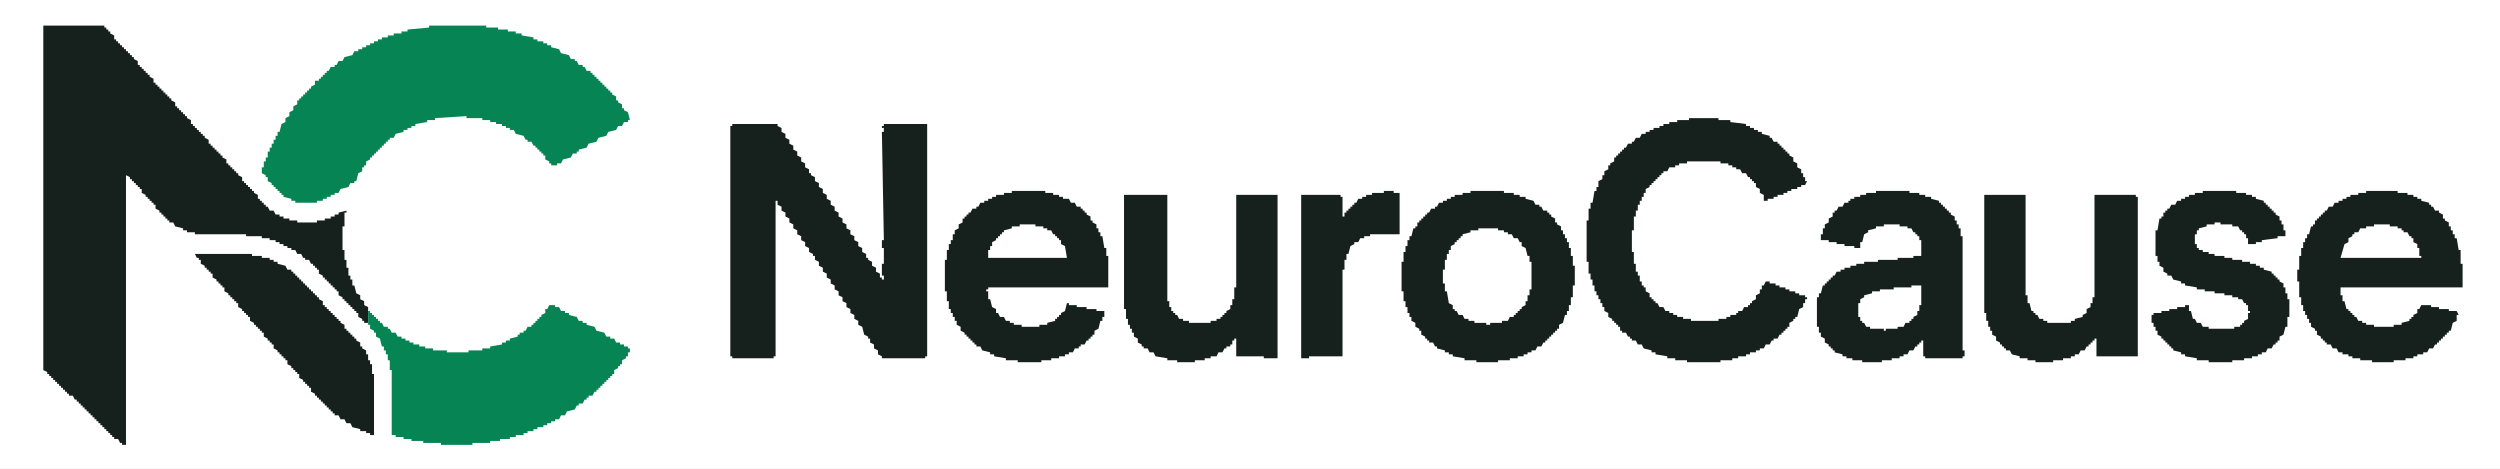
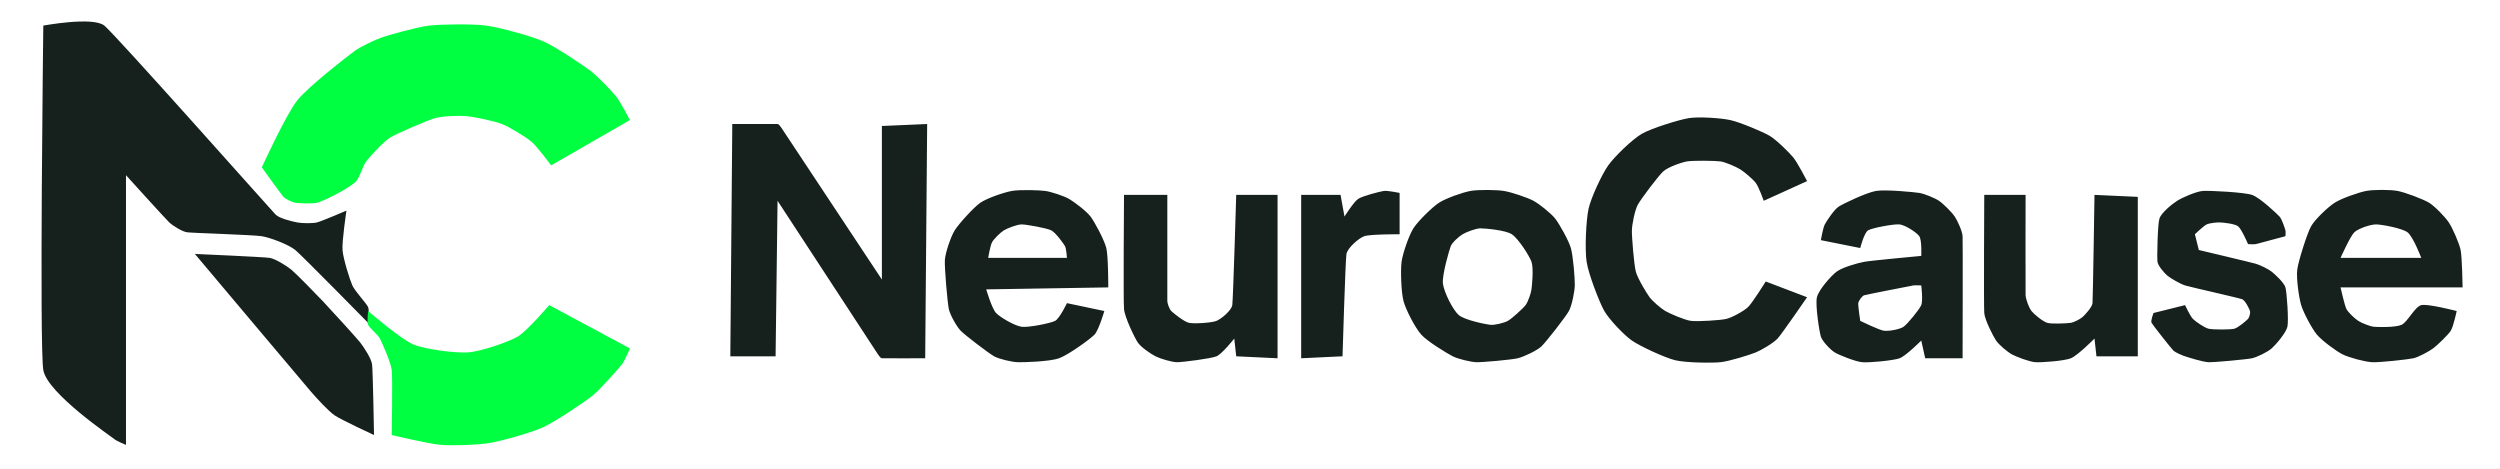
<svg xmlns="http://www.w3.org/2000/svg" width="1270" height="238" viewBox="0 0 1270 238">
  <rect x="0" y="0" width="1270" height="238" rx="0" fill="#FFFFFF" />
  <g transform="translate(0 0) scale(1)">
-     <path fill="#16211D" fill-rule="evenodd" d="M22 13 L53 13 L53 14 L54 14 L54 15 L55 15 L55 16 L56 16 L56 17 L58 18 L58 20 L59 20 L59 21 L60 21 L60 22 L61 22 L61 23 L62 23 L62 24 L63 24 L63 25 L64 25 L64 26 L65 26 L65 27 L66 27 L66 28 L67 28 L67 29 L68 29 L68 30 L70 31 L70 33 L71 33 L71 34 L72 34 L72 35 L73 35 L73 36 L74 36 L74 37 L75 37 L75 38 L76 38 L76 39 L78 40 L78 42 L79 42 L79 43 L80 43 L80 44 L81 44 L81 45 L82 45 L82 46 L83 46 L83 47 L84 47 L84 48 L85 48 L85 49 L86 49 L86 50 L87 50 L87 51 L89 52 L89 54 L90 54 L90 55 L91 55 L91 56 L92 56 L92 57 L93 57 L93 58 L94 58 L94 59 L95 59 L95 60 L97 61 L97 63 L98 63 L98 64 L99 64 L99 65 L100 65 L100 66 L101 66 L101 67 L102 67 L102 68 L103 68 L103 69 L104 69 L104 70 L106 71 L106 73 L107 73 L107 74 L108 74 L108 75 L109 75 L109 76 L110 76 L110 77 L111 77 L111 78 L112 78 L112 79 L113 79 L113 80 L115 81 L115 83 L116 83 L116 84 L117 84 L117 85 L118 85 L118 86 L119 86 L119 87 L120 87 L120 88 L121 88 L121 89 L123 90 L123 92 L124 92 L124 93 L125 93 L125 94 L126 94 L126 95 L127 95 L127 96 L128 96 L128 97 L129 97 L129 98 L131 99 L131 101 L132 101 L132 102 L133 102 L133 103 L134 103 L134 104 L135 104 L135 105 L136 105 L137 107 L139 107 L140 109 L142 109 L142 110 L144 110 L144 111 L147 111 L147 112 L151 112 L151 113 L161 113 L161 112 L165 112 L165 111 L168 111 L168 110 L170 110 L170 109 L172 109 L172 108 L176 107 L176 108 L175 108 L175 115 L174 115 L174 127 L175 127 L175 132 L176 132 L176 136 L177 136 L177 140 L178 140 L178 142 L179 142 L179 145 L180 145 L181 149 L183 150 L183 152 L185 153 L185 155 L187 156 L187 164 L185 164 L185 163 L184 163 L184 162 L182 161 L182 159 L181 159 L181 158 L180 158 L180 157 L179 157 L179 156 L178 156 L178 155 L177 155 L177 154 L176 154 L176 153 L175 153 L175 152 L174 152 L174 151 L172 150 L172 148 L171 148 L171 147 L170 147 L170 146 L169 146 L169 145 L168 145 L168 144 L167 144 L167 143 L166 143 L166 142 L165 142 L165 141 L164 141 L164 140 L162 139 L162 137 L161 137 L161 136 L160 136 L160 135 L159 135 L159 134 L158 134 L157 132 L155 132 L155 131 L154 131 L153 129 L151 129 L150 127 L148 127 L148 126 L146 126 L146 125 L144 125 L144 124 L142 124 L142 123 L140 123 L140 122 L137 122 L137 121 L133 121 L133 120 L125 120 L125 119 L99 119 L99 118 L95 118 L95 117 L93 117 L93 116 L89 115 L88 113 L86 113 L86 112 L85 112 L85 111 L84 111 L84 110 L83 110 L83 109 L82 109 L82 108 L81 108 L81 107 L79 106 L79 104 L78 104 L78 103 L77 103 L77 102 L76 102 L76 101 L75 101 L75 100 L74 100 L74 99 L72 98 L72 96 L71 96 L71 95 L70 95 L70 94 L69 94 L69 93 L68 93 L68 92 L67 92 L67 91 L66 91 L66 90 L64 89 L64 226 L62 226 L62 225 L61 225 L60 223 L58 223 L58 222 L57 222 L57 221 L56 221 L56 220 L55 220 L55 219 L54 219 L54 218 L53 218 L53 217 L52 217 L52 216 L51 216 L51 215 L50 215 L50 214 L49 214 L49 213 L48 213 L48 212 L47 212 L47 211 L46 211 L46 210 L45 210 L45 209 L44 209 L44 208 L43 208 L43 207 L42 207 L42 206 L41 206 L41 205 L40 205 L40 204 L39 204 L39 203 L38 203 L37 201 L35 201 L35 200 L34 200 L34 199 L33 199 L33 198 L32 198 L32 197 L31 197 L31 196 L30 196 L30 195 L29 195 L29 194 L28 194 L28 193 L27 193 L27 192 L26 192 L26 191 L25 191 L25 190 L24 190 L24 189 L22 188 Z M858 60 L873 60 L873 61 L879 61 L879 62 L887 63 L887 64 L889 64 L889 65 L891 65 L891 66 L893 66 L893 67 L895 67 L895 68 L899 69 L899 70 L900 70 L901 72 L903 72 L903 73 L904 73 L904 74 L905 74 L905 75 L906 75 L906 76 L907 76 L907 77 L908 77 L908 78 L909 78 L909 79 L911 80 L911 82 L913 83 L913 85 L915 86 L915 88 L916 88 L916 90 L917 90 L917 92 L918 92 L917 94 L915 94 L915 95 L913 95 L913 96 L910 96 L910 97 L908 97 L908 98 L906 98 L906 99 L903 99 L903 100 L901 100 L901 101 L898 101 L898 102 L896 102 L896 99 L894 98 L894 96 L892 95 L892 93 L891 93 L891 92 L890 92 L890 91 L889 91 L889 90 L888 90 L887 88 L885 88 L884 86 L882 86 L882 85 L880 85 L880 84 L878 84 L878 83 L874 83 L874 82 L857 82 L857 83 L853 83 L853 84 L851 84 L851 85 L848 85 L847 87 L845 87 L845 88 L844 88 L844 89 L843 89 L843 90 L842 90 L842 91 L841 91 L841 92 L840 92 L840 93 L839 93 L839 94 L838 94 L838 95 L836 96 L836 98 L835 98 L835 100 L834 100 L834 102 L833 102 L833 104 L832 104 L832 107 L831 107 L831 110 L830 110 L830 117 L829 117 L829 128 L830 128 L830 134 L831 134 L831 138 L832 138 L832 140 L833 140 L833 143 L834 143 L834 145 L835 145 L835 146 L836 146 L836 148 L838 149 L838 151 L839 151 L839 152 L840 152 L840 153 L841 153 L841 154 L842 154 L843 156 L845 156 L846 158 L848 158 L848 159 L850 159 L850 160 L852 160 L852 161 L855 161 L855 162 L859 162 L859 163 L873 163 L873 162 L877 162 L877 161 L879 161 L879 160 L882 160 L882 159 L883 159 L883 158 L885 158 L886 156 L888 156 L888 155 L889 155 L889 154 L890 154 L890 153 L892 152 L892 150 L894 149 L894 147 L895 147 L895 145 L896 145 L897 143 L899 143 L899 144 L902 144 L902 145 L904 145 L904 146 L907 146 L907 147 L909 147 L909 148 L912 148 L912 149 L914 149 L914 150 L917 150 L917 151 L918 151 L918 152 L917 152 L917 154 L916 154 L916 156 L914 157 L913 161 L912 161 L912 162 L911 162 L911 163 L909 164 L909 166 L908 166 L908 167 L907 167 L907 168 L906 168 L906 169 L905 169 L905 170 L904 170 L903 172 L901 172 L901 173 L900 173 L899 175 L897 175 L896 177 L894 177 L894 178 L892 178 L892 179 L889 179 L889 180 L887 180 L887 181 L883 181 L883 182 L880 182 L880 183 L874 183 L874 184 L857 184 L857 183 L851 183 L851 182 L847 182 L847 181 L841 180 L841 179 L839 179 L839 178 L835 177 L834 175 L832 175 L831 173 L829 173 L829 172 L828 172 L828 171 L827 171 L826 169 L824 169 L824 168 L823 168 L823 166 L822 166 L822 165 L821 165 L821 164 L820 164 L820 163 L819 163 L819 162 L817 161 L817 159 L815 158 L815 156 L814 156 L814 154 L813 154 L813 152 L812 152 L812 150 L811 150 L811 148 L810 148 L810 145 L809 145 L809 142 L808 142 L808 139 L807 139 L807 133 L806 133 L806 112 L807 112 L807 106 L808 106 L808 103 L809 103 L810 97 L811 97 L811 95 L812 95 L812 92 L814 91 L814 89 L815 89 L815 87 L817 86 L817 84 L818 84 L818 83 L820 82 L820 80 L821 80 L821 79 L822 79 L822 78 L823 78 L823 77 L824 77 L824 76 L825 76 L825 75 L826 75 L827 73 L829 73 L829 72 L830 72 L831 70 L833 70 L834 68 L836 68 L836 67 L838 67 L838 66 L840 66 L840 65 L843 65 L843 64 L845 64 L845 63 L848 63 L848 62 L852 62 L852 61 L858 61 Z M372 63 L395 63 L395 64 L397 65 L397 67 L399 68 L399 70 L401 71 L401 73 L403 74 L403 76 L405 77 L405 79 L407 80 L407 82 L409 83 L409 85 L411 86 L411 88 L412 88 L412 89 L414 90 L414 92 L416 93 L416 95 L418 96 L418 98 L420 99 L420 101 L422 102 L422 104 L424 105 L424 107 L426 108 L426 110 L428 111 L428 113 L430 114 L430 116 L432 117 L432 119 L434 120 L434 122 L436 123 L436 125 L438 126 L438 128 L440 129 L440 131 L441 131 L441 132 L443 133 L443 135 L445 136 L445 138 L447 139 L447 141 L448 141 L448 142 L449 142 L449 140 L448 140 L448 134 L449 134 L449 126 L448 126 L448 122 L449 122 L448 67 L449 67 L449 65 L448 65 L448 64 L449 64 L449 63 L471 63 L471 181 L470 181 L470 182 L448 182 L448 181 L446 180 L446 178 L444 177 L444 175 L442 174 L442 172 L441 172 L441 171 L439 170 L438 166 L436 165 L436 163 L434 162 L434 160 L432 159 L432 157 L430 156 L430 154 L428 153 L428 151 L426 150 L426 148 L424 147 L424 145 L422 144 L422 142 L420 141 L420 139 L418 138 L418 136 L416 135 L416 133 L414 132 L414 130 L413 130 L413 129 L411 128 L411 126 L409 125 L409 123 L407 122 L407 120 L405 119 L405 117 L403 116 L403 114 L401 113 L401 111 L399 110 L399 108 L397 107 L397 105 L395 104 L395 102 L394 102 L394 181 L393 181 L393 182 L372 182 L372 181 L371 181 L371 64 L372 64 Z M514 97 L531 97 L531 98 L535 98 L535 99 L538 99 L538 100 L540 100 L540 101 L543 101 L544 103 L546 103 L547 105 L549 105 L549 106 L550 106 L550 107 L551 107 L551 108 L552 108 L552 109 L554 110 L554 112 L555 112 L555 113 L557 114 L557 116 L558 116 L558 118 L559 118 L559 120 L560 120 L561 126 L562 126 L562 130 L563 130 L563 146 L502 146 L502 147 L501 147 L501 148 L502 148 L502 152 L503 152 L504 156 L506 157 L506 159 L507 159 L508 161 L510 161 L511 163 L513 163 L513 164 L515 164 L515 165 L519 165 L519 166 L528 166 L528 165 L532 165 L532 164 L536 163 L536 162 L537 162 L537 161 L538 161 L538 160 L539 160 L539 159 L541 158 L542 154 L543 154 L543 155 L547 155 L547 156 L552 156 L552 157 L557 157 L557 158 L561 158 L561 161 L560 161 L560 163 L559 163 L558 167 L556 168 L556 170 L555 170 L555 171 L554 171 L554 172 L553 172 L553 173 L552 173 L551 175 L549 175 L549 176 L548 176 L548 177 L546 177 L545 179 L543 179 L543 180 L541 180 L541 181 L538 181 L538 182 L534 182 L534 183 L529 183 L529 184 L517 184 L517 183 L511 183 L511 182 L505 181 L505 180 L503 180 L503 179 L499 178 L498 176 L496 176 L496 175 L495 175 L495 174 L494 174 L494 173 L493 173 L493 172 L492 172 L492 171 L491 171 L491 170 L490 170 L490 169 L488 168 L488 166 L486 165 L486 163 L485 163 L485 161 L484 161 L484 159 L483 159 L483 157 L482 157 L482 153 L481 153 L481 148 L480 148 L480 132 L481 132 L481 127 L482 127 L482 124 L483 124 L483 122 L484 122 L484 119 L485 119 L485 117 L487 116 L487 114 L489 113 L489 111 L490 111 L490 110 L491 110 L491 109 L492 109 L492 108 L493 108 L494 106 L496 106 L496 105 L497 105 L498 103 L500 103 L500 102 L502 102 L502 101 L504 101 L504 100 L506 100 L506 99 L510 99 L510 98 L514 98 Z M703 97 L708 97 L708 98 L711 98 L711 119 L696 119 L696 120 L693 120 L693 121 L691 121 L690 123 L688 123 L688 124 L686 125 L685 129 L684 129 L684 132 L683 132 L683 137 L682 137 L682 181 L665 181 L665 182 L661 182 L661 99 L681 99 L681 100 L682 100 L682 110 L683 110 L683 108 L684 108 L684 107 L685 107 L685 106 L686 106 L686 105 L687 105 L687 104 L688 104 L688 103 L689 103 L690 101 L692 101 L692 100 L694 100 L694 99 L697 99 L697 98 L703 98 Z M747 97 L764 97 L764 98 L769 98 L769 99 L772 99 L772 100 L775 100 L775 101 L779 102 L780 104 L782 104 L782 105 L783 105 L784 107 L786 107 L786 108 L787 108 L787 109 L788 109 L788 110 L790 111 L790 113 L791 113 L791 114 L793 115 L793 117 L794 117 L794 119 L795 119 L795 121 L796 121 L796 123 L797 123 L797 126 L798 126 L798 130 L799 130 L799 135 L800 135 L800 145 L799 145 L799 151 L798 151 L798 155 L797 155 L797 158 L796 158 L796 160 L795 160 L794 164 L792 165 L792 167 L791 167 L791 168 L790 168 L790 169 L789 169 L789 170 L788 170 L788 171 L787 171 L787 172 L786 172 L786 173 L785 173 L785 174 L784 174 L783 176 L781 176 L780 178 L778 178 L778 179 L776 179 L776 180 L774 180 L774 181 L771 181 L771 182 L767 182 L767 183 L761 183 L761 184 L750 184 L750 183 L744 183 L744 182 L738 181 L738 180 L736 180 L736 179 L734 179 L734 178 L730 177 L730 176 L729 176 L728 174 L726 174 L726 173 L725 173 L725 172 L724 172 L724 171 L722 170 L722 168 L721 168 L721 167 L719 166 L719 164 L717 163 L717 161 L716 161 L716 159 L715 159 L715 156 L714 156 L714 153 L713 153 L713 148 L712 148 L712 133 L713 133 L713 128 L714 128 L714 125 L715 125 L715 122 L716 122 L716 120 L717 120 L718 116 L719 116 L719 115 L720 115 L720 113 L721 113 L721 112 L722 112 L722 111 L723 111 L723 110 L724 110 L724 109 L725 109 L725 108 L726 108 L727 106 L729 106 L729 105 L730 105 L731 103 L733 103 L733 102 L735 102 L735 101 L737 101 L737 100 L739 100 L739 99 L743 99 L743 98 L747 98 Z M953 97 L970 97 L970 98 L975 98 L975 99 L978 99 L978 100 L981 100 L981 101 L985 102 L985 103 L986 103 L986 104 L987 104 L987 105 L988 105 L988 106 L989 106 L989 107 L990 107 L990 108 L991 108 L991 109 L993 110 L993 112 L994 112 L994 114 L995 114 L995 116 L996 116 L996 120 L997 120 L997 178 L998 178 L998 181 L997 181 L997 182 L978 182 L978 181 L977 181 L977 173 L976 173 L976 174 L975 174 L975 175 L974 175 L974 176 L973 176 L972 178 L970 178 L969 180 L967 180 L967 181 L965 181 L965 182 L961 182 L961 183 L956 183 L956 184 L946 184 L946 183 L941 183 L941 182 L938 182 L938 181 L936 181 L936 180 L932 179 L932 178 L931 178 L931 177 L930 177 L930 176 L929 176 L929 175 L927 174 L927 172 L925 171 L925 169 L924 169 L924 166 L923 166 L923 151 L924 151 L924 149 L925 149 L926 145 L927 145 L927 144 L928 144 L928 143 L929 143 L929 142 L930 142 L930 141 L931 141 L931 140 L932 140 L933 138 L935 138 L935 137 L937 137 L937 136 L940 136 L940 135 L943 135 L943 134 L947 134 L947 133 L954 133 L954 132 L964 132 L964 131 L972 131 L972 130 L976 130 L976 122 L975 122 L975 120 L974 120 L974 119 L973 119 L973 118 L972 118 L971 116 L969 116 L969 115 L965 115 L965 114 L957 114 L957 115 L953 115 L953 116 L949 117 L949 118 L947 119 L946 123 L945 123 L945 126 L942 126 L942 125 L937 125 L937 124 L933 124 L933 123 L929 123 L929 122 L925 122 L925 119 L926 119 L926 116 L927 116 L927 114 L929 113 L929 111 L931 110 L931 108 L932 108 L932 107 L933 107 L934 105 L936 105 L937 103 L939 103 L939 102 L940 102 L940 101 L942 101 L942 100 L945 100 L945 99 L948 99 L948 98 L953 98 Z M1119 97 L1136 97 L1136 98 L1141 98 L1141 99 L1144 99 L1144 100 L1146 100 L1146 101 L1150 102 L1150 103 L1151 103 L1151 104 L1152 104 L1152 105 L1153 105 L1153 106 L1154 106 L1154 107 L1155 107 L1155 108 L1156 108 L1156 109 L1158 110 L1158 112 L1159 112 L1159 114 L1160 114 L1160 117 L1161 117 L1161 120 L1157 120 L1157 121 L1149 122 L1149 123 L1146 123 L1146 124 L1142 124 L1142 121 L1141 121 L1141 119 L1140 119 L1140 118 L1139 118 L1139 117 L1138 117 L1137 115 L1134 115 L1134 114 L1128 114 L1128 113 L1125 113 L1125 114 L1121 114 L1121 115 L1117 116 L1117 117 L1116 117 L1116 119 L1115 119 L1115 124 L1116 124 L1116 126 L1117 126 L1117 127 L1119 127 L1119 128 L1122 128 L1122 129 L1125 129 L1125 130 L1130 130 L1130 131 L1134 131 L1134 132 L1139 132 L1139 133 L1143 133 L1143 134 L1146 134 L1146 135 L1148 135 L1148 136 L1150 136 L1150 137 L1154 138 L1154 139 L1155 139 L1155 140 L1156 140 L1156 141 L1157 141 L1157 142 L1158 142 L1158 143 L1160 144 L1160 146 L1161 146 L1161 149 L1162 149 L1162 152 L1163 152 L1163 161 L1162 161 L1162 166 L1161 166 L1160 170 L1158 171 L1158 173 L1157 173 L1157 174 L1156 174 L1156 175 L1155 175 L1154 177 L1152 177 L1151 179 L1149 179 L1149 180 L1147 180 L1147 181 L1144 181 L1144 182 L1140 182 L1140 183 L1134 183 L1134 184 L1122 184 L1122 183 L1116 183 L1116 182 L1110 181 L1110 180 L1108 180 L1108 179 L1104 178 L1104 177 L1103 177 L1103 176 L1102 176 L1102 175 L1101 175 L1101 174 L1100 174 L1100 173 L1099 173 L1099 172 L1098 172 L1098 171 L1096 170 L1096 168 L1095 168 L1095 166 L1094 166 L1094 164 L1093 164 L1093 160 L1094 160 L1094 159 L1098 159 L1098 158 L1102 158 L1102 157 L1106 157 L1106 156 L1110 156 L1110 155 L1112 155 L1112 158 L1113 158 L1114 162 L1115 162 L1116 164 L1118 164 L1119 166 L1122 166 L1122 167 L1135 167 L1135 166 L1138 166 L1138 165 L1139 165 L1139 164 L1140 164 L1140 163 L1142 162 L1142 159 L1143 159 L1143 158 L1142 158 L1142 155 L1141 155 L1141 154 L1140 154 L1139 152 L1137 152 L1137 151 L1134 151 L1134 150 L1130 150 L1130 149 L1125 149 L1125 148 L1120 148 L1120 147 L1116 147 L1116 146 L1110 145 L1110 144 L1108 144 L1108 143 L1104 142 L1103 140 L1101 140 L1101 139 L1099 138 L1099 136 L1097 135 L1097 133 L1096 133 L1096 130 L1095 130 L1095 117 L1096 117 L1097 111 L1098 111 L1098 110 L1099 110 L1099 108 L1100 108 L1100 107 L1101 107 L1101 106 L1102 106 L1103 104 L1105 104 L1106 102 L1108 102 L1108 101 L1110 101 L1110 100 L1112 100 L1112 99 L1115 99 L1115 98 L1119 98 Z M1202 97 L1218 97 L1218 98 L1223 98 L1223 99 L1226 99 L1226 100 L1228 100 L1228 101 L1230 101 L1230 102 L1234 103 L1234 104 L1235 104 L1235 105 L1236 105 L1237 107 L1239 107 L1239 108 L1241 109 L1241 111 L1242 111 L1242 112 L1244 113 L1244 115 L1245 115 L1245 117 L1246 117 L1246 119 L1247 119 L1247 121 L1248 121 L1249 127 L1250 127 L1250 134 L1251 134 L1251 146 L1189 146 L1189 150 L1190 150 L1190 153 L1191 153 L1192 157 L1193 157 L1193 158 L1194 158 L1194 159 L1195 159 L1195 160 L1196 160 L1196 161 L1197 161 L1198 163 L1200 163 L1200 164 L1202 164 L1202 165 L1206 165 L1206 166 L1216 166 L1216 165 L1220 165 L1220 164 L1224 163 L1224 162 L1225 162 L1225 161 L1226 161 L1226 160 L1228 159 L1228 157 L1229 157 L1230 155 L1235 155 L1235 156 L1239 156 L1239 157 L1244 157 L1244 158 L1248 158 L1249 160 L1248 160 L1248 163 L1246 164 L1245 168 L1244 168 L1244 169 L1243 169 L1243 170 L1242 170 L1242 171 L1241 171 L1241 172 L1240 172 L1240 173 L1239 173 L1239 174 L1238 174 L1238 175 L1237 175 L1236 177 L1234 177 L1233 179 L1231 179 L1231 180 L1228 180 L1228 181 L1226 181 L1226 182 L1222 182 L1222 183 L1216 183 L1216 184 L1205 184 L1205 183 L1199 183 L1199 182 L1195 182 L1195 181 L1193 181 L1193 180 L1190 180 L1190 179 L1188 179 L1187 177 L1185 177 L1184 175 L1182 175 L1182 174 L1181 174 L1181 173 L1180 173 L1180 172 L1179 172 L1179 171 L1177 170 L1177 168 L1176 168 L1176 167 L1174 166 L1174 164 L1173 164 L1173 162 L1172 162 L1172 160 L1171 160 L1171 158 L1170 158 L1170 155 L1169 155 L1169 151 L1168 151 L1168 143 L1167 143 L1167 137 L1168 137 L1168 130 L1169 130 L1169 126 L1170 126 L1170 123 L1171 123 L1171 121 L1172 121 L1172 119 L1173 119 L1174 115 L1175 115 L1175 114 L1176 114 L1176 112 L1177 112 L1177 111 L1178 111 L1178 110 L1179 110 L1179 109 L1180 109 L1180 108 L1181 108 L1181 107 L1182 107 L1183 105 L1185 105 L1186 103 L1188 103 L1188 102 L1190 102 L1190 101 L1192 101 L1192 100 L1194 100 L1194 99 L1198 99 L1198 98 L1202 98 Z M571 99 L593 99 L593 153 L594 153 L594 156 L595 156 L595 158 L596 158 L596 159 L597 159 L597 160 L598 160 L599 162 L601 162 L601 163 L604 163 L604 164 L615 164 L615 163 L618 163 L618 162 L620 162 L620 161 L621 161 L621 160 L622 160 L622 159 L623 159 L623 158 L625 157 L625 155 L626 155 L626 152 L627 152 L627 146 L628 146 L628 99 L649 99 L649 182 L642 182 L642 181 L628 181 L628 172 L627 172 L627 173 L626 173 L626 175 L625 175 L625 176 L623 176 L623 177 L622 177 L621 179 L619 179 L618 181 L615 181 L615 182 L612 182 L612 183 L607 183 L607 184 L598 184 L598 183 L593 183 L593 182 L587 181 L586 179 L584 179 L583 177 L581 177 L581 176 L580 176 L580 175 L578 174 L578 172 L576 171 L576 169 L575 169 L575 167 L574 167 L574 165 L573 165 L573 162 L572 162 L572 157 L571 157 Z M1008 99 L1029 99 L1029 150 L1030 150 L1030 154 L1031 154 L1032 158 L1033 158 L1033 159 L1034 159 L1034 160 L1035 160 L1036 162 L1038 162 L1038 163 L1040 163 L1040 164 L1052 164 L1052 163 L1054 163 L1054 162 L1058 161 L1058 160 L1060 159 L1060 157 L1062 156 L1062 154 L1063 154 L1063 151 L1064 151 L1064 99 L1085 99 L1085 100 L1086 100 L1086 181 L1065 181 L1065 172 L1064 172 L1064 173 L1063 173 L1063 174 L1062 174 L1062 175 L1061 175 L1061 176 L1060 176 L1059 178 L1057 178 L1056 180 L1054 180 L1054 181 L1052 181 L1052 182 L1048 182 L1048 183 L1043 183 L1043 184 L1034 184 L1034 183 L1030 183 L1030 182 L1026 182 L1026 181 L1022 180 L1021 178 L1019 178 L1019 177 L1018 177 L1018 176 L1017 176 L1017 175 L1016 175 L1016 174 L1014 173 L1014 171 L1012 170 L1012 168 L1011 168 L1011 166 L1010 166 L1010 163 L1009 163 L1009 159 L1008 159 Z M519 114 L518 114 L518 115 L514 115 L514 116 L510 117 L510 118 L509 118 L509 119 L508 119 L508 120 L507 120 L507 121 L506 121 L506 122 L504 123 L504 125 L503 125 L503 127 L502 127 L502 131 L542 131 L541 125 L539 124 L539 122 L538 122 L538 121 L537 121 L537 120 L536 120 L536 119 L535 119 L534 117 L532 117 L532 116 L530 116 L530 115 L526 115 L526 114 Z M1207 114 L1206 114 L1206 115 L1202 115 L1202 116 L1199 116 L1198 118 L1196 118 L1196 119 L1195 119 L1195 120 L1193 121 L1193 123 L1191 124 L1189 131 L1230 131 L1230 130 L1229 130 L1229 126 L1228 126 L1228 124 L1226 123 L1226 121 L1225 121 L1225 120 L1224 120 L1223 118 L1221 118 L1221 117 L1220 117 L1220 116 L1218 116 L1218 115 L1214 115 L1214 114 Z M752 116 L751 116 L751 117 L747 117 L747 118 L743 119 L743 120 L742 120 L742 121 L741 121 L741 122 L740 122 L740 123 L739 123 L739 124 L737 125 L737 127 L736 127 L736 129 L735 129 L735 132 L734 132 L734 137 L733 137 L733 144 L734 144 L734 148 L735 148 L736 154 L738 155 L738 157 L739 157 L739 158 L740 158 L741 160 L743 160 L744 162 L746 162 L746 163 L749 163 L749 164 L755 164 L755 165 L757 165 L757 164 L763 164 L763 163 L766 163 L767 161 L769 161 L769 160 L770 160 L770 159 L771 159 L771 158 L772 158 L772 157 L773 157 L773 156 L775 155 L775 153 L776 153 L776 150 L777 150 L777 147 L778 147 L778 133 L777 133 L777 130 L776 130 L775 126 L773 125 L773 123 L772 123 L771 121 L769 121 L768 119 L766 119 L766 118 L764 118 L764 117 L761 117 L761 116 Z M99 129 L128 129 L128 130 L133 130 L133 131 L137 131 L137 132 L139 132 L139 133 L141 133 L141 134 L145 135 L146 137 L148 137 L148 138 L149 138 L149 139 L150 139 L150 140 L151 140 L151 141 L152 141 L152 142 L153 142 L153 143 L154 143 L154 144 L155 144 L155 145 L156 145 L156 146 L157 146 L157 147 L158 147 L158 148 L159 148 L159 149 L160 149 L160 150 L161 150 L161 151 L162 151 L162 152 L164 153 L164 155 L165 155 L165 156 L166 156 L166 157 L167 157 L167 158 L168 158 L168 159 L169 159 L169 160 L170 160 L170 161 L171 161 L171 162 L172 162 L172 163 L173 163 L173 164 L175 165 L175 167 L176 167 L176 168 L177 168 L177 169 L178 169 L178 170 L179 170 L179 171 L180 171 L180 172 L181 172 L181 173 L183 174 L183 176 L184 176 L184 177 L186 178 L186 180 L187 180 L187 183 L188 183 L188 185 L189 185 L189 190 L190 190 L190 221 L188 221 L188 220 L186 220 L186 219 L183 219 L183 218 L179 217 L178 215 L176 215 L175 213 L173 213 L172 211 L170 211 L170 210 L169 210 L169 209 L168 209 L168 208 L167 208 L167 207 L166 207 L166 206 L165 206 L165 205 L164 205 L164 204 L163 204 L163 203 L162 203 L162 202 L161 202 L161 201 L160 201 L160 200 L158 199 L158 197 L157 197 L157 196 L156 196 L156 195 L155 195 L155 194 L154 194 L154 193 L152 192 L152 190 L151 190 L151 189 L150 189 L150 188 L149 188 L149 187 L148 187 L148 186 L146 185 L146 183 L145 183 L145 182 L144 182 L144 181 L143 181 L143 180 L142 180 L142 179 L141 179 L141 178 L139 177 L139 175 L138 175 L138 174 L137 174 L137 173 L136 173 L136 172 L134 171 L134 169 L133 169 L133 168 L132 168 L132 167 L131 167 L131 166 L130 166 L130 165 L129 165 L129 164 L127 163 L127 161 L126 161 L126 160 L125 160 L125 159 L124 159 L124 158 L123 158 L123 157 L121 156 L121 154 L120 154 L120 153 L119 153 L119 152 L118 152 L118 151 L117 151 L117 150 L116 150 L116 149 L114 148 L114 146 L113 146 L113 145 L112 145 L112 144 L111 144 L111 143 L110 143 L110 142 L108 141 L108 139 L107 139 L107 138 L106 138 L106 137 L105 137 L105 136 L104 136 L104 135 L102 134 L102 132 L101 132 L101 131 L100 131 Z M972 145 L971 145 L971 146 L962 146 L962 147 L955 147 L955 148 L951 148 L951 149 L947 150 L947 151 L945 152 L945 154 L944 154 L944 161 L945 161 L945 163 L946 163 L946 164 L947 164 L948 166 L950 166 L950 167 L957 167 L957 168 L958 168 L958 167 L964 167 L964 166 L967 166 L968 164 L970 164 L970 163 L971 163 L971 162 L972 162 L972 161 L974 160 L974 158 L975 158 L975 155 L976 155 L976 145 Z" />
-     <path fill="#078453" fill-rule="evenodd" d="M218 13 L247 13 L247 14 L253 14 L253 15 L258 15 L258 16 L262 16 L262 17 L265 17 L265 18 L271 19 L271 20 L273 20 L273 21 L276 21 L276 22 L278 22 L278 23 L280 23 L280 24 L284 25 L285 27 L289 28 L290 30 L292 30 L292 31 L293 31 L294 33 L296 33 L296 34 L297 34 L298 36 L300 36 L300 37 L301 37 L301 38 L302 38 L302 39 L303 39 L303 40 L304 40 L304 41 L305 41 L305 42 L306 42 L306 43 L307 43 L307 44 L308 44 L308 45 L309 45 L309 46 L310 46 L310 47 L311 47 L311 48 L313 49 L313 51 L314 51 L314 52 L316 53 L316 55 L317 55 L317 56 L319 57 L320 61 L319 61 L319 62 L317 62 L316 64 L314 64 L313 66 L309 67 L308 69 L304 70 L303 72 L299 73 L298 75 L294 76 L294 77 L293 77 L293 78 L291 78 L290 80 L286 81 L285 83 L283 83 L283 84 L280 84 L280 83 L279 83 L279 82 L277 81 L277 79 L276 79 L276 78 L275 78 L275 77 L274 77 L274 76 L273 76 L273 75 L272 75 L272 74 L271 74 L270 72 L268 72 L268 71 L267 71 L266 69 L262 68 L261 66 L259 66 L259 65 L257 65 L257 64 L255 64 L255 63 L252 63 L252 62 L249 62 L249 61 L245 61 L245 60 L237 60 L237 59 L221 60 L221 61 L217 61 L217 62 L211 63 L211 64 L209 64 L209 65 L207 65 L207 66 L205 66 L205 67 L201 68 L200 70 L198 70 L198 71 L197 71 L197 72 L196 72 L196 73 L195 73 L195 74 L194 74 L194 75 L193 75 L193 76 L192 76 L192 77 L191 77 L191 78 L190 78 L190 79 L189 79 L189 80 L188 80 L188 81 L186 82 L186 84 L185 84 L185 85 L184 85 L184 87 L182 88 L181 92 L180 92 L180 93 L178 93 L177 95 L173 96 L172 98 L170 98 L170 99 L168 99 L168 100 L166 100 L166 101 L164 101 L164 102 L161 102 L161 103 L150 103 L150 102 L148 102 L148 101 L144 100 L144 99 L143 99 L143 98 L142 98 L142 97 L141 97 L141 96 L140 96 L140 95 L139 95 L139 94 L138 94 L138 93 L136 92 L136 90 L135 90 L135 89 L133 88 L133 85 L134 85 L134 82 L135 82 L135 80 L136 80 L136 77 L137 77 L137 75 L138 75 L138 73 L139 73 L139 71 L140 71 L140 69 L141 69 L141 67 L142 67 L143 63 L145 62 L145 60 L147 59 L147 57 L149 56 L149 54 L151 53 L151 51 L152 51 L152 50 L153 50 L153 49 L154 49 L154 48 L155 48 L155 47 L156 47 L156 46 L157 46 L157 45 L158 45 L158 44 L160 43 L160 41 L162 41 L162 40 L163 40 L163 39 L164 39 L164 38 L165 38 L165 37 L166 37 L166 36 L167 36 L168 34 L170 34 L170 33 L171 33 L172 31 L174 31 L175 29 L179 28 L180 26 L182 26 L182 25 L184 25 L184 24 L186 24 L186 23 L188 23 L188 22 L190 22 L190 21 L192 21 L192 20 L194 20 L194 19 L197 19 L197 18 L200 18 L200 17 L204 17 L204 16 L207 16 L207 15 L218 14 Z M279 155 L282 155 L282 156 L284 156 L285 158 L287 158 L287 159 L289 159 L289 160 L293 161 L294 163 L296 163 L296 164 L298 164 L298 165 L302 166 L303 168 L307 169 L308 171 L310 171 L310 172 L312 172 L313 174 L315 174 L315 175 L317 175 L317 176 L319 176 L319 177 L320 177 L320 179 L319 179 L319 181 L318 181 L318 182 L316 183 L316 185 L315 185 L315 186 L314 186 L314 187 L312 188 L312 190 L311 190 L311 191 L310 191 L310 192 L309 192 L309 193 L308 193 L308 194 L307 194 L307 195 L306 195 L306 196 L305 196 L305 197 L304 197 L304 198 L303 198 L303 199 L302 199 L301 201 L299 201 L299 202 L298 202 L298 203 L297 203 L296 205 L294 205 L294 206 L293 206 L292 208 L288 209 L287 211 L285 211 L284 213 L282 213 L282 214 L280 214 L280 215 L278 215 L278 216 L276 216 L276 217 L273 217 L273 218 L271 218 L271 219 L268 219 L268 220 L266 220 L266 221 L262 221 L262 222 L259 222 L259 223 L254 223 L254 224 L249 224 L249 225 L240 225 L240 226 L224 226 L224 225 L215 225 L215 224 L209 224 L209 223 L205 223 L205 222 L201 222 L201 221 L199 221 L199 188 L198 188 L198 183 L197 183 L197 180 L196 180 L196 178 L195 178 L195 176 L194 176 L193 172 L191 171 L191 169 L190 169 L190 168 L188 167 L188 165 L187 165 L187 158 L188 158 L188 159 L189 159 L189 160 L190 160 L190 161 L191 161 L191 162 L192 162 L192 163 L193 163 L193 164 L194 164 L195 166 L197 166 L197 167 L198 167 L199 169 L201 169 L202 171 L204 171 L204 172 L206 172 L206 173 L208 173 L208 174 L210 174 L210 175 L213 175 L213 176 L216 176 L216 177 L220 177 L220 178 L227 178 L227 179 L238 179 L238 178 L245 178 L245 177 L249 177 L249 176 L255 175 L255 174 L257 174 L257 173 L259 173 L259 172 L263 171 L263 170 L264 170 L264 169 L266 169 L266 168 L267 168 L268 166 L270 166 L270 165 L271 165 L271 164 L272 164 L272 163 L273 163 L273 162 L274 162 L274 161 L275 161 L275 160 L277 159 L277 157 L278 157 Z" />
+     <path fill="#16211D" fill-rule="evenodd" d="M22 13 C22 13 47.23 8.3 53 13 C58.77 17.7 138.03 106.99 140 109 C141.97 111.01 148.64 112.55 151 113 C153.36 113.45 158.67 113.56 161 113 C163.33 112.44 176 107 176 107 C176 107 173.65 122.53 174 127 C174.35 131.47 177.66 142.02 179 145 C180.34 147.98 186.25 154.23 187 156 C187.75 157.77 187 164 187 164 C187 164 153.42 129.79 150 127 C146.58 124.21 137.35 120.71 133 120 C128.65 119.29 97.44 118.36 95 118 C92.56 117.64 87.8 114.69 86 113 C84.2 111.31 64 89 64 89 L64 226 C64 226 59.19 224.08 58 223 C56.81 221.92 24.04 199.88 22 188 C19.96 176.12 22 13 22 13 Z M858 60 C862.99 59.22 874.07 59.92 879 61 C883.93 62.08 895.64 67.01 899 69 C902.36 70.99 908.88 77.43 911 80 C913.12 82.57 918 92 918 92 L896 102 C896 102 893.42 94.89 892 93 C890.58 91.11 886.18 87.33 884 86 C881.82 84.67 876.56 82.38 874 82 C871.44 81.62 860.07 81.47 857 82 C853.93 82.53 847.34 84.94 845 87 C842.66 89.06 833.51 101.17 832 104 C830.49 106.83 829.09 113.8 829 117 C828.91 120.2 830.09 134.57 831 138 C831.91 141.43 836.47 148.96 838 151 C839.53 153.04 843.78 156.73 846 158 C848.22 159.27 855.68 162.57 859 163 C862.32 163.43 874.08 162.71 877 162 C879.92 161.29 885.82 158.07 888 156 C890.18 153.93 897 143 897 143 L918 151 C918 151 905.13 169.71 903 172 C900.87 174.29 894.89 177.8 892 179 C889.11 180.2 878.46 183.56 874 184 C869.54 184.44 856.37 184.31 851 183 C845.63 181.69 833.04 175.81 829 173 C824.96 170.19 817.45 162.27 815 158 C812.55 153.73 806.97 139.3 806 133 C805.03 126.7 805.73 111.66 807 106 C808.27 100.34 813.75 88.57 817 84 C820.25 79.43 829.16 70.83 834 68 C838.84 65.17 853.01 60.78 858 60 Z M372 63 C372 63 394.32 62.95 395 63 C395.68 63.05 396.62 64.44 397 65 C397.38 65.56 448 142 448 142 L448 64 L471 63 L470 182 C470 182 448.68 182.06 448 182 C447.32 181.94 446.37 180.57 446 180 C445.63 179.43 395 102 395 102 L394 181 L371 181 L372 63 Z M514 97 C518.01 96.27 527.99 96.59 531 97 C534.01 97.41 540.36 99.51 543 101 C545.64 102.49 551.94 107.28 554 110 C556.06 112.72 560.96 121.83 562 126 C563.04 130.17 563 146 563 146 L501 147 C501 147 503.85 156.74 506 159 C508.15 161.26 515.49 165.53 519 166 C522.51 166.47 533.7 164.2 536 163 C538.3 161.8 542 154 542 154 L561 158 C561 158 558.16 167.75 556 170 C553.84 172.25 542.77 180.29 538 182 C533.23 183.71 519.97 184.09 517 184 C514.03 183.91 507.6 182.43 505 181 C502.4 179.57 490.08 170.17 488 168 C485.92 165.83 482.65 159.94 482 157 C481.35 154.06 479.72 135.78 480 132 C480.28 128.22 483 120.22 485 117 C487 113.78 494.62 105.33 498 103 C501.38 100.67 509.99 97.73 514 97 Z M703 97 C704.92 96.73 711 98 711 98 L711 119 C711 119 695.86 118.94 693 120 C690.14 121.06 684.54 125.99 684 129 C683.46 132.01 682 181 682 181 L661 182 L661 99 L681 99 L683 110 C683 110 687.71 102.49 690 101 C692.29 99.51 701.08 97.27 703 97 Z M747 97 C751.01 96.27 760.25 96.41 764 97 C767.75 97.59 776 100.38 779 102 C782 103.62 787.88 108.33 790 111 C792.12 113.67 796.85 122.09 798 126 C799.15 129.91 800.1 141.8 800 145 C799.9 148.2 798.54 155.19 797 158 C795.46 160.81 785.37 173.82 783 176 C780.63 178.18 774.13 181.24 771 182 C767.87 182.76 752.97 184.09 750 184 C747.03 183.91 740.66 182.33 738 181 C735.34 179.67 725.07 173.44 722 170 C718.93 166.56 714.2 157.46 713 153 C711.8 148.54 711.42 137.29 712 133 C712.58 128.71 715.69 119.66 718 116 C720.31 112.34 727.57 105.25 731 103 C734.43 100.75 742.99 97.73 747 97 Z M953 97 C957.88 96.17 972.45 97.6 975 98 C977.55 98.4 982.85 100.57 985 102 C987.15 103.43 991.57 107.85 993 110 C994.43 112.15 996.86 117.42 997 120 C997.14 122.58 997 182 997 182 L978 182 L976 173 C976 173 968.2 180.83 965 182 C961.8 183.17 949.55 184.32 946 184 C942.45 183.68 934.17 180.34 932 179 C929.83 177.66 925.78 173.43 925 171 C924.22 168.57 922.07 154.83 923 151 C923.93 147.17 930.15 140.14 933 138 C935.85 135.86 943.49 133.65 947 133 C950.51 132.35 976 130 976 130 C976 130 976.37 121.99 975 120 C973.63 118.01 967.78 114.32 965 114 C962.22 113.68 951.03 115.78 949 117 C946.97 118.22 945 126 945 126 L925 122 C925 122 926.07 115.75 927 114 C927.93 112.25 931.71 106.5 934 105 C936.29 103.5 948.12 97.83 953 97 Z M1119 97 C1122.33 96.74 1139.95 97.65 1144 99 C1148.05 100.35 1156.74 108.67 1158 110 C1159.26 111.33 1160.79 116.31 1161 117 C1161.21 117.69 1161 120 1161 120 C1161 120 1146.94 123.8 1146 124 C1145.06 124.2 1142 124 1142 124 C1142 124 1138.74 116.37 1137 115 C1135.26 113.63 1129.69 113.11 1128 113 C1126.31 112.89 1122.54 113.29 1121 114 C1119.46 114.71 1115 119 1115 119 L1117 127 C1117 127 1143.94 133.39 1146 134 C1148.06 134.61 1152.32 136.66 1154 138 C1155.68 139.34 1160.3 143.55 1161 146 C1161.7 148.45 1162.72 162.82 1162 166 C1161.28 169.18 1156.01 175.22 1154 177 C1151.99 178.78 1146.62 181.43 1144 182 C1141.38 182.57 1124.97 184.09 1122 184 C1119.03 183.91 1111.53 181.51 1110 181 C1108.47 180.49 1105.14 179.14 1104 178 C1102.86 176.86 1093.57 165.08 1093 164 C1092.43 162.92 1094 159 1094 159 L1110 155 C1110 155 1112.63 160.63 1114 162 C1115.37 163.37 1119.8 166.48 1122 167 C1124.2 167.52 1133 167.5 1135 167 C1137 166.5 1141.34 162.74 1142 162 C1142.66 161.26 1143.28 158.95 1143 158 C1142.72 157.05 1140.61 152.63 1139 152 C1137.39 151.37 1112.36 145.74 1110 145 C1107.64 144.26 1102.57 141.34 1101 140 C1099.43 138.66 1096.28 135.05 1096 133 C1095.72 130.95 1096.06 113.91 1097 111 C1097.94 108.09 1103.42 103.64 1106 102 C1108.58 100.36 1115.67 97.26 1119 97 Z M1202 97 C1205.77 96.29 1214.23 96.29 1218 97 C1221.77 97.71 1231.11 101.22 1234 103 C1236.89 104.78 1242.12 110.18 1244 113 C1245.88 115.82 1249.24 123.42 1250 127 C1250.76 130.58 1251 146 1251 146 L1189 146 C1189 146 1191.05 155.2 1192 157 C1192.95 158.8 1196.29 161.9 1198 163 C1199.71 164.1 1203.96 165.81 1206 166 C1208.04 166.19 1216.94 166.4 1220 165 C1223.06 163.6 1226.71 155.82 1230 155 C1233.29 154.18 1248 158 1248 158 C1248 158 1246.34 165.88 1245 168 C1243.66 170.12 1238.16 175.41 1236 177 C1233.84 178.59 1228.62 181.41 1226 182 C1223.38 182.59 1208.72 184.21 1205 184 C1201.28 183.79 1193.33 181.67 1190 180 C1186.67 178.33 1179.53 173.01 1177 170 C1174.47 166.99 1170.18 158.9 1169 155 C1167.82 151.1 1166.46 141.31 1167 137 C1167.54 132.69 1172.01 118.56 1174 115 C1175.99 111.44 1182.57 105.2 1186 103 C1189.43 100.8 1198.23 97.71 1202 97 Z M571 99 L593 99 C593 99 592.96 151.71 593 153 C593.04 154.29 594.09 157.09 595 158 C595.91 158.91 601.46 163.45 604 164 C606.54 164.55 615.49 164.03 618 163 C620.51 161.97 625.58 157.68 626 155 C626.42 152.32 628 99 628 99 L649 99 L649 182 L628 181 L627 172 C627 172 620.82 179.83 618 181 C615.18 182.17 600.74 184 598 184 C595.26 184 589.45 182.22 587 181 C584.55 179.78 579.52 176.28 578 174 C576.48 171.72 571.41 161.39 571 157 C570.59 152.61 571 99 571 99 Z M1008 99 L1029 99 C1029 99 1028.9 147.95 1029 150 C1029.1 152.05 1030.73 156.39 1032 158 C1033.27 159.61 1037.7 163.31 1040 164 C1042.3 164.69 1050.41 164.26 1052 164 C1053.59 163.74 1056.81 162.08 1058 161 C1059.19 159.92 1062.8 156.05 1063 154 C1063.2 151.95 1064 99 1064 99 L1086 100 L1086 181 L1065 181 L1064 172 C1064 172 1055.48 180.61 1052 182 C1048.52 183.39 1037.03 184.2 1034 184 C1030.97 183.8 1024.24 181.23 1022 180 C1019.76 178.77 1015.42 175.12 1014 173 C1012.58 170.88 1008.3 162.64 1008 159 C1007.7 155.36 1008 99 1008 99 Z M519 114 C516.72 114 511.75 115.95 510 117 C508.25 118.05 504.98 121.28 504 123 C503.02 124.72 502 131 502 131 L542 131 C542 131 541.72 126.27 541 125 C540.28 123.73 536.28 118.14 534 117 C531.72 115.86 521.28 114 519 114 Z M1207 114 C1204.19 114 1198.04 116.07 1196 118 C1193.96 119.93 1189 131 1189 131 L1230 131 C1230 131 1225.85 120.11 1223 118 C1220.15 115.89 1209.81 114 1207 114 Z M752 116 C749.72 116 744.75 117.95 743 119 C741.25 120.05 737.76 123.11 737 125 C736.24 126.89 732.51 139.73 733 144 C733.49 148.27 737.97 157.35 741 160 C744.03 162.65 754.8 164.74 757 165 C759.2 165.26 764.07 164.07 766 163 C767.93 161.93 773.77 156.64 775 155 C776.23 153.36 777.72 149.03 778 147 C778.28 144.97 779.13 136.16 778 133 C776.87 129.84 771.27 121.14 768 119 C764.73 116.86 754.28 116 752 116 Z M99 129 C99 129 134.03 130.52 137 131 C139.97 131.48 145.67 135.1 148 137 C150.33 138.9 160.27 149.05 164 153 C167.73 156.95 181.15 171.63 183 174 C184.85 176.37 188.56 182.03 189 185 C189.44 187.97 190 221 190 221 C190 221 173.36 213.31 170 211 C166.64 208.69 160.67 202.08 158 199 C155.33 195.92 99 129 99 129 Z M972 145 C971.05 145.16 948.14 149.63 947 150 C945.86 150.37 944.18 152.81 944 154 C943.82 155.19 945 163 945 163 C945 163 954.57 167.67 957 168 C959.43 168.33 964.98 167.38 967 166 C969.02 164.62 975.05 157.21 976 155 C976.95 152.79 976 145 976 145 C976 145 972.95 144.84 972 145 Z" />
+     <path fill="#00FF41" fill-rule="evenodd" d="M218 13 C223.9 12.33 240.11 12.05 247 13 C253.89 13.95 269.77 18.3 276 21 C282.23 23.7 296.48 33.34 300 36 C303.52 38.66 310.92 46.4 313 49 C315.08 51.6 320 61 320 61 L280 84 C280 84 272.87 74.41 270 72 C267.13 69.59 258.91 64.54 255 63 C251.09 61.46 240.83 59.34 237 59 C233.17 58.66 224.7 58.96 221 60 C217.3 61.04 201.45 67.83 198 70 C194.55 72.17 187.64 79.88 186 82 C184.36 84.12 182.71 90.05 181 92 C179.29 93.95 174.27 96.75 172 98 C169.73 99.25 163.57 102.41 161 103 C158.43 103.59 151.59 103.28 150 103 C148.41 102.72 145.11 101.17 144 100 C142.89 98.83 133 85 133 85 C133 85 145.27 58.19 151 51 C156.73 43.81 176.99 28.24 180 26 C183.01 23.76 190.45 20.22 194 19 C197.55 17.78 212.1 13.67 218 13 Z M279 155 L320 177 C320 177 317.33 183.32 316 185 C314.67 186.68 305.11 197.71 301 201 C296.89 204.29 282.14 214.17 276 217 C269.86 219.83 254.92 223.98 249 225 C243.08 226.02 229.99 226.48 224 226 C218.01 225.52 199 221 199 221 C199 221 199.5 192.07 199 188 C198.5 183.93 194.02 173.96 193 172 C191.98 170.04 187.66 166.54 187 165 C186.34 163.46 187 158 187 158 C187 158 203.72 172.42 210 175 C216.28 177.58 231.72 179.47 238 179 C244.28 178.53 258.31 173.74 263 171 C267.69 168.26 279 155 279 155 Z" />
  </g>
</svg>
